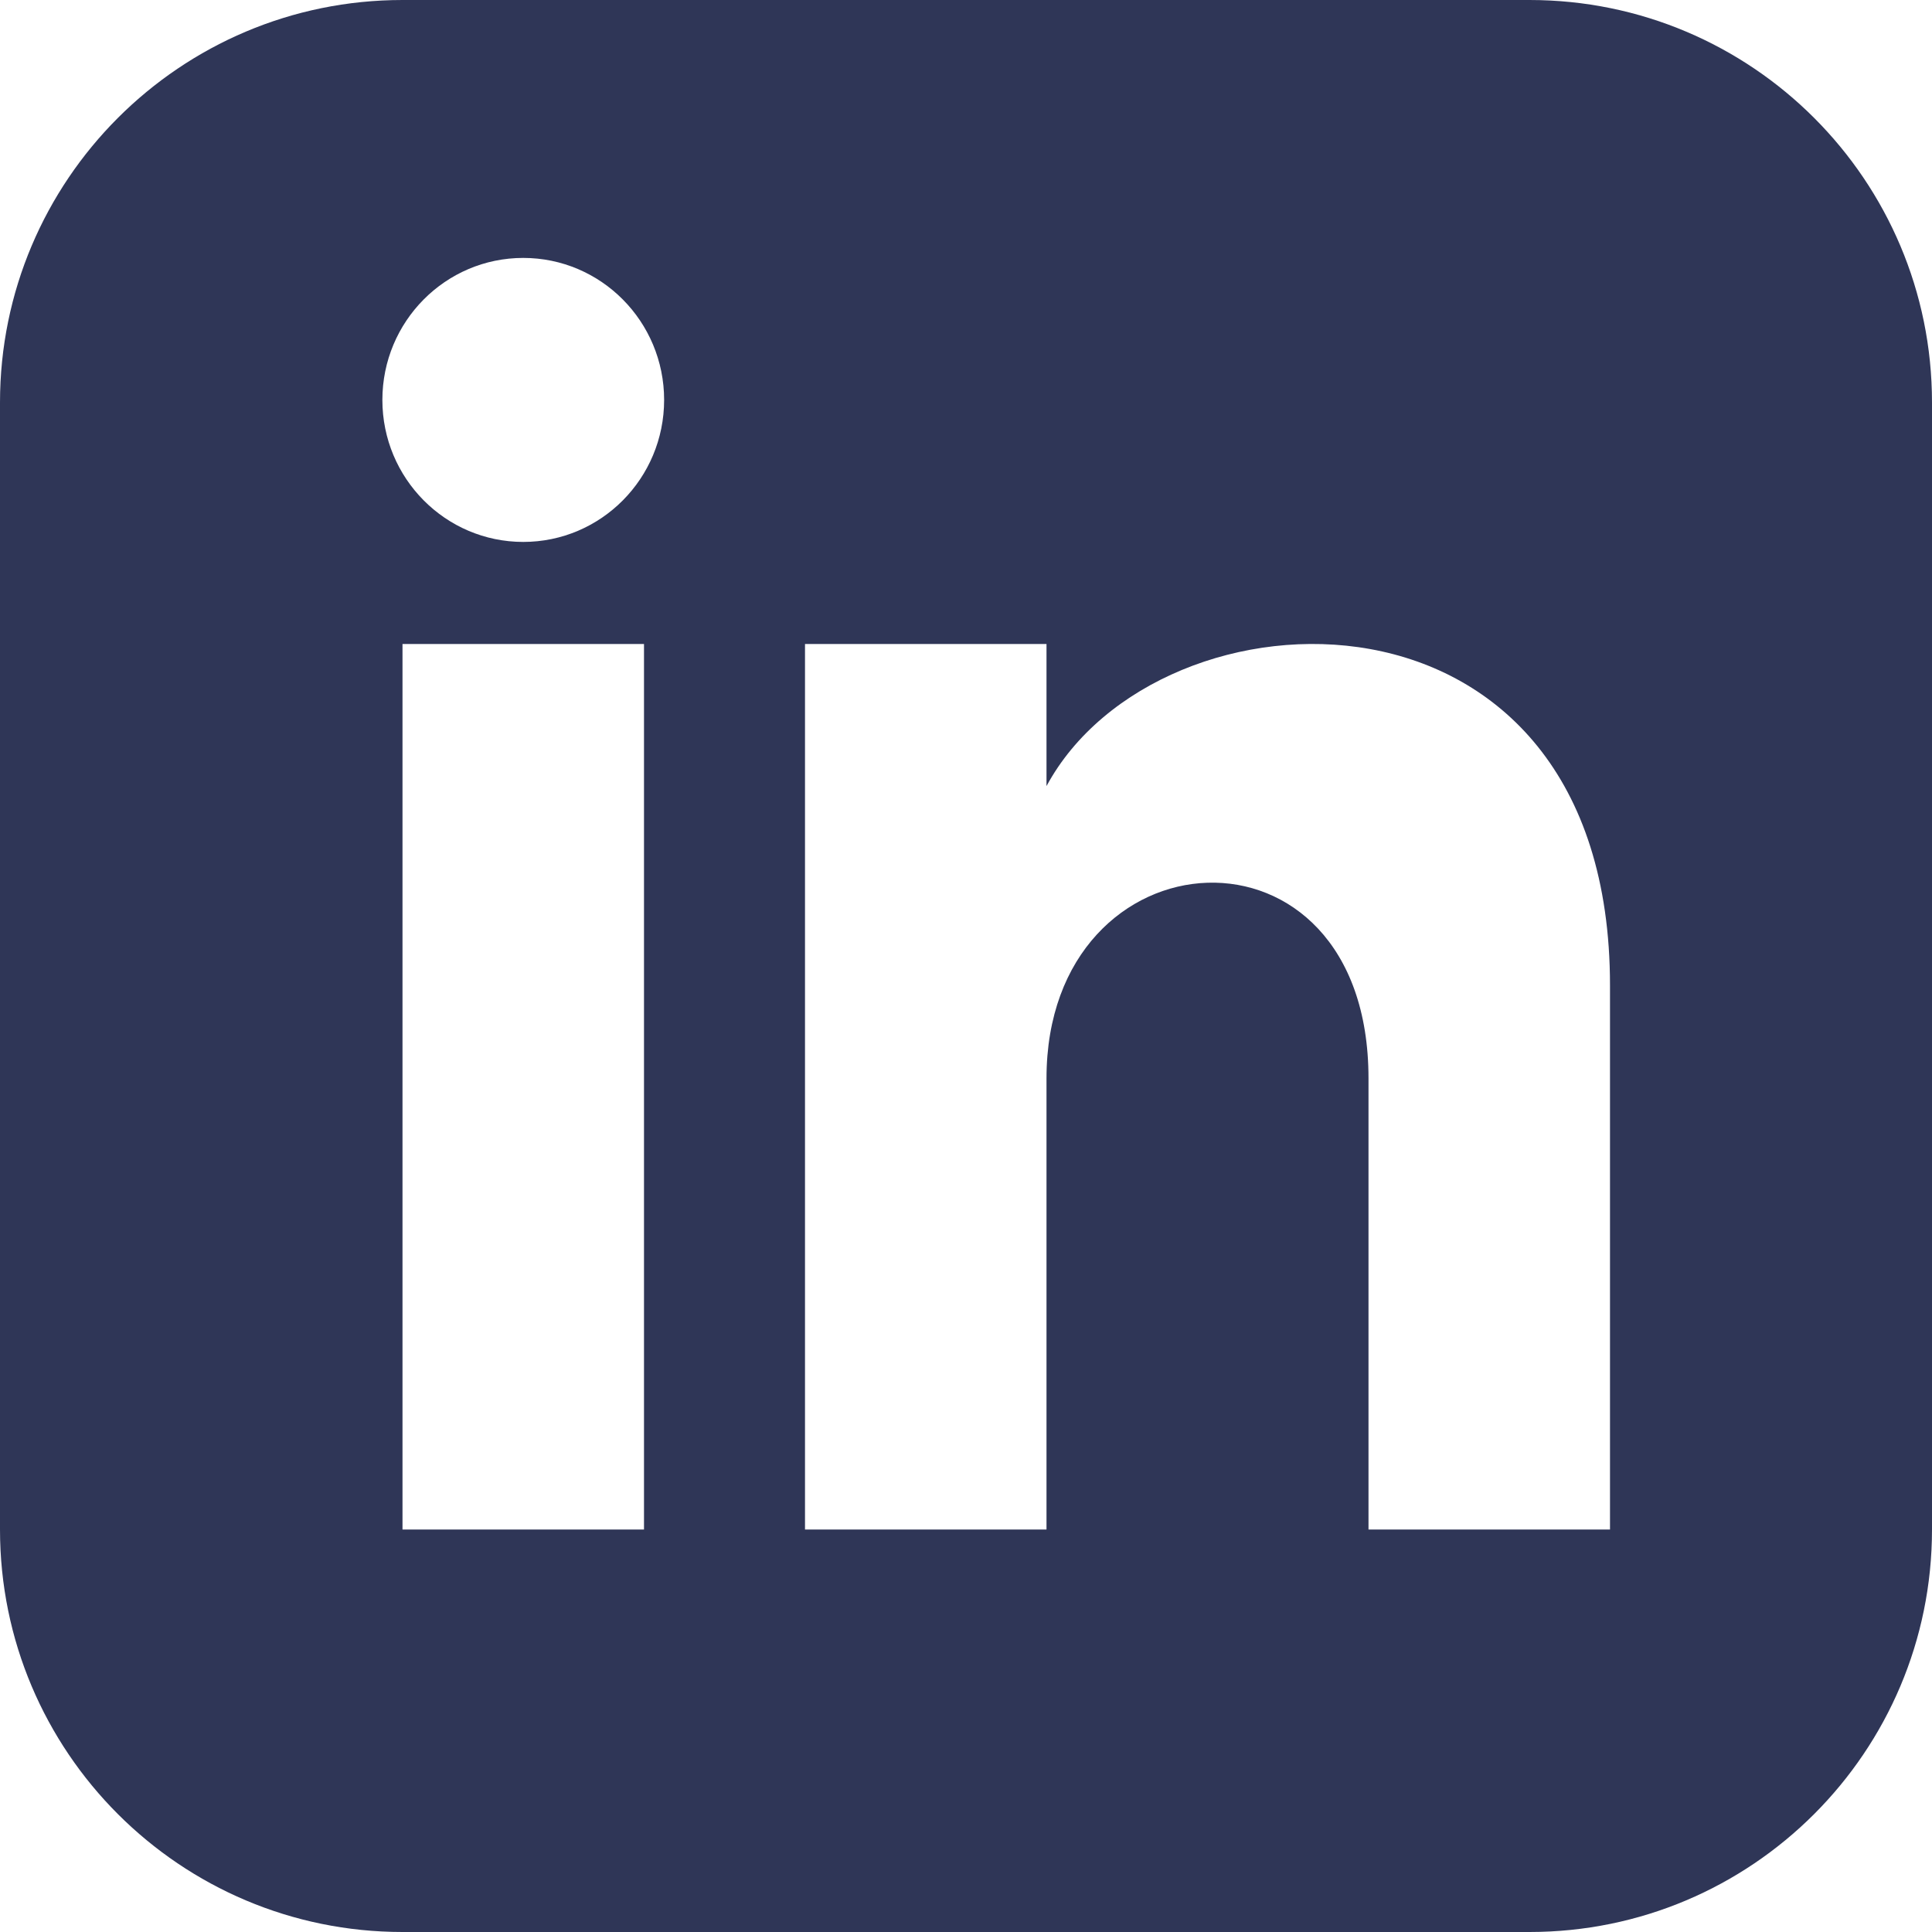
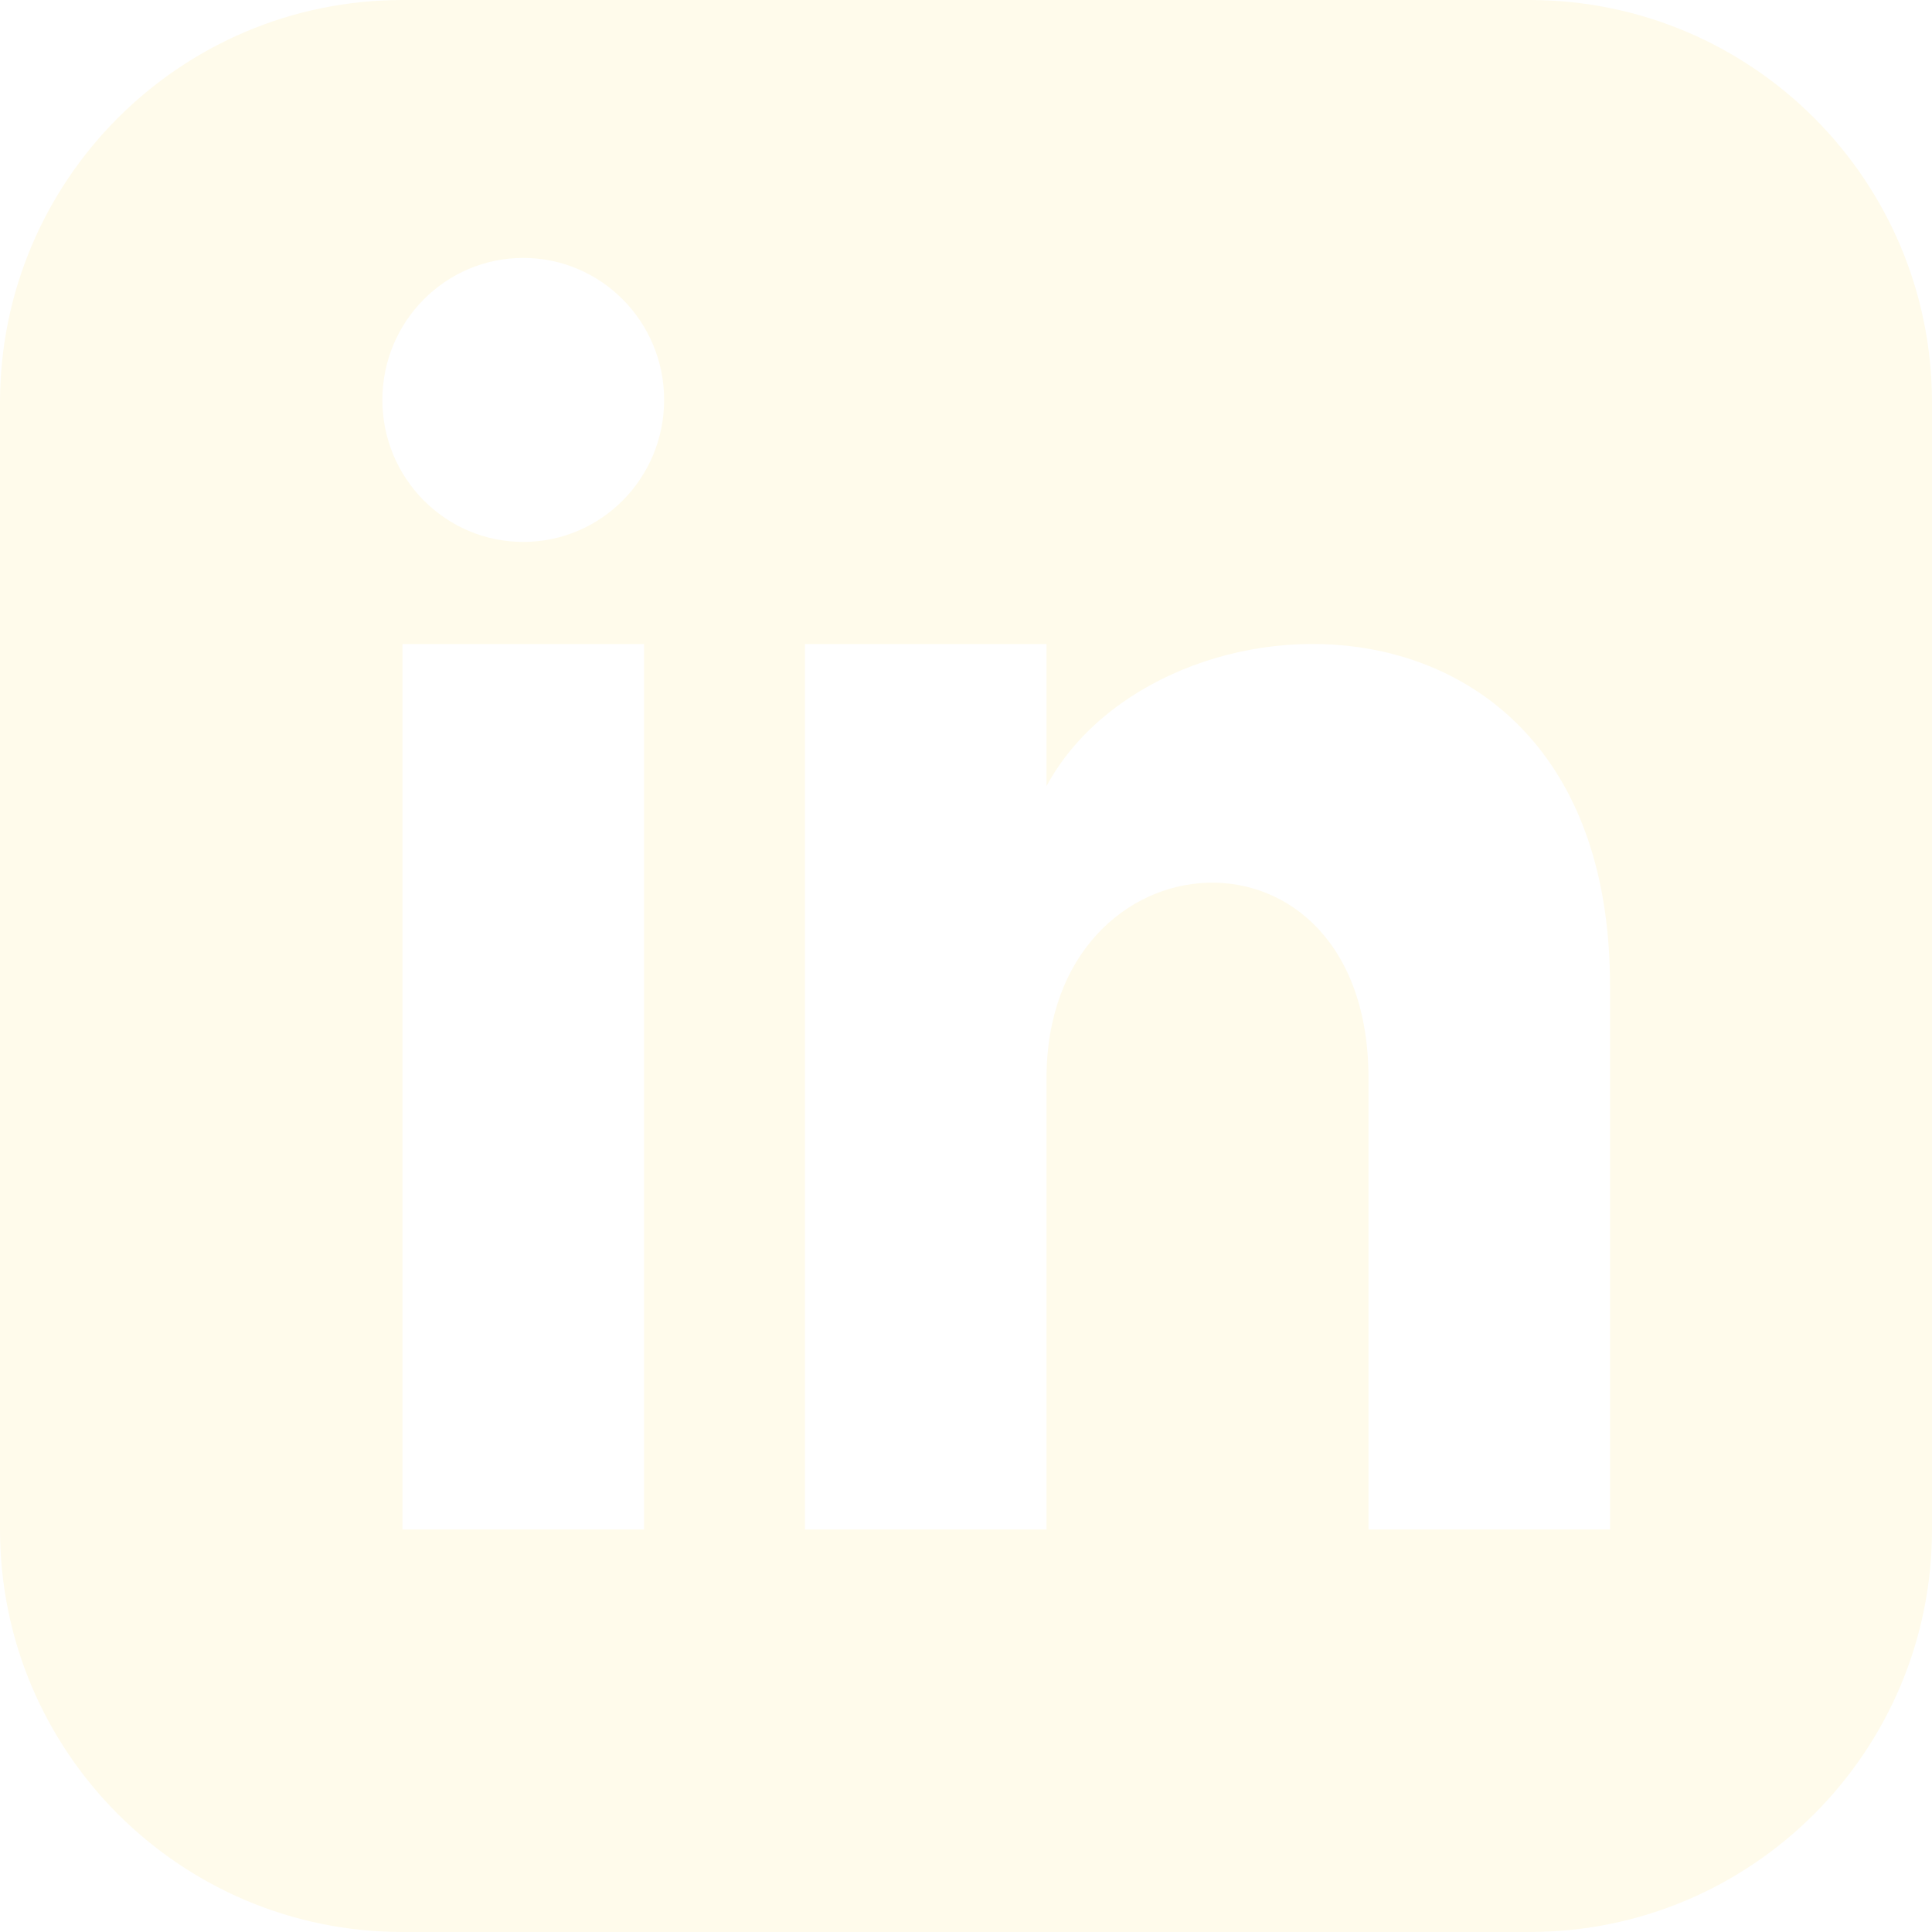
- <svg xmlns="http://www.w3.org/2000/svg" fill="#2F3657" width="24" height="24" viewBox="0 0 24 24">
+ <svg xmlns="http://www.w3.org/2000/svg" fill="#fffbeb" width="24" height="24" viewBox="0 0 24 24">
  <path d="M19 0h-14c-2.761 0-5 2.239-5 5v14c0 2.761 2.239 5 5 5h14c2.762 0 5-2.239 5-5v-14c0-2.761-2.238-5-5-5zm-11 19h-3v-11h3v11zm-1.5-12.268c-.966 0-1.75-.79-1.75-1.764s.784-1.764 1.75-1.764 1.75.79 1.75 1.764-.783 1.764-1.75 1.764zm13.5 12.268h-3v-5.604c0-3.368-4-3.113-4 0v5.604h-3v-11h3v1.765c1.396-2.586 7-2.777 7 2.476v6.759z" />
</svg>
